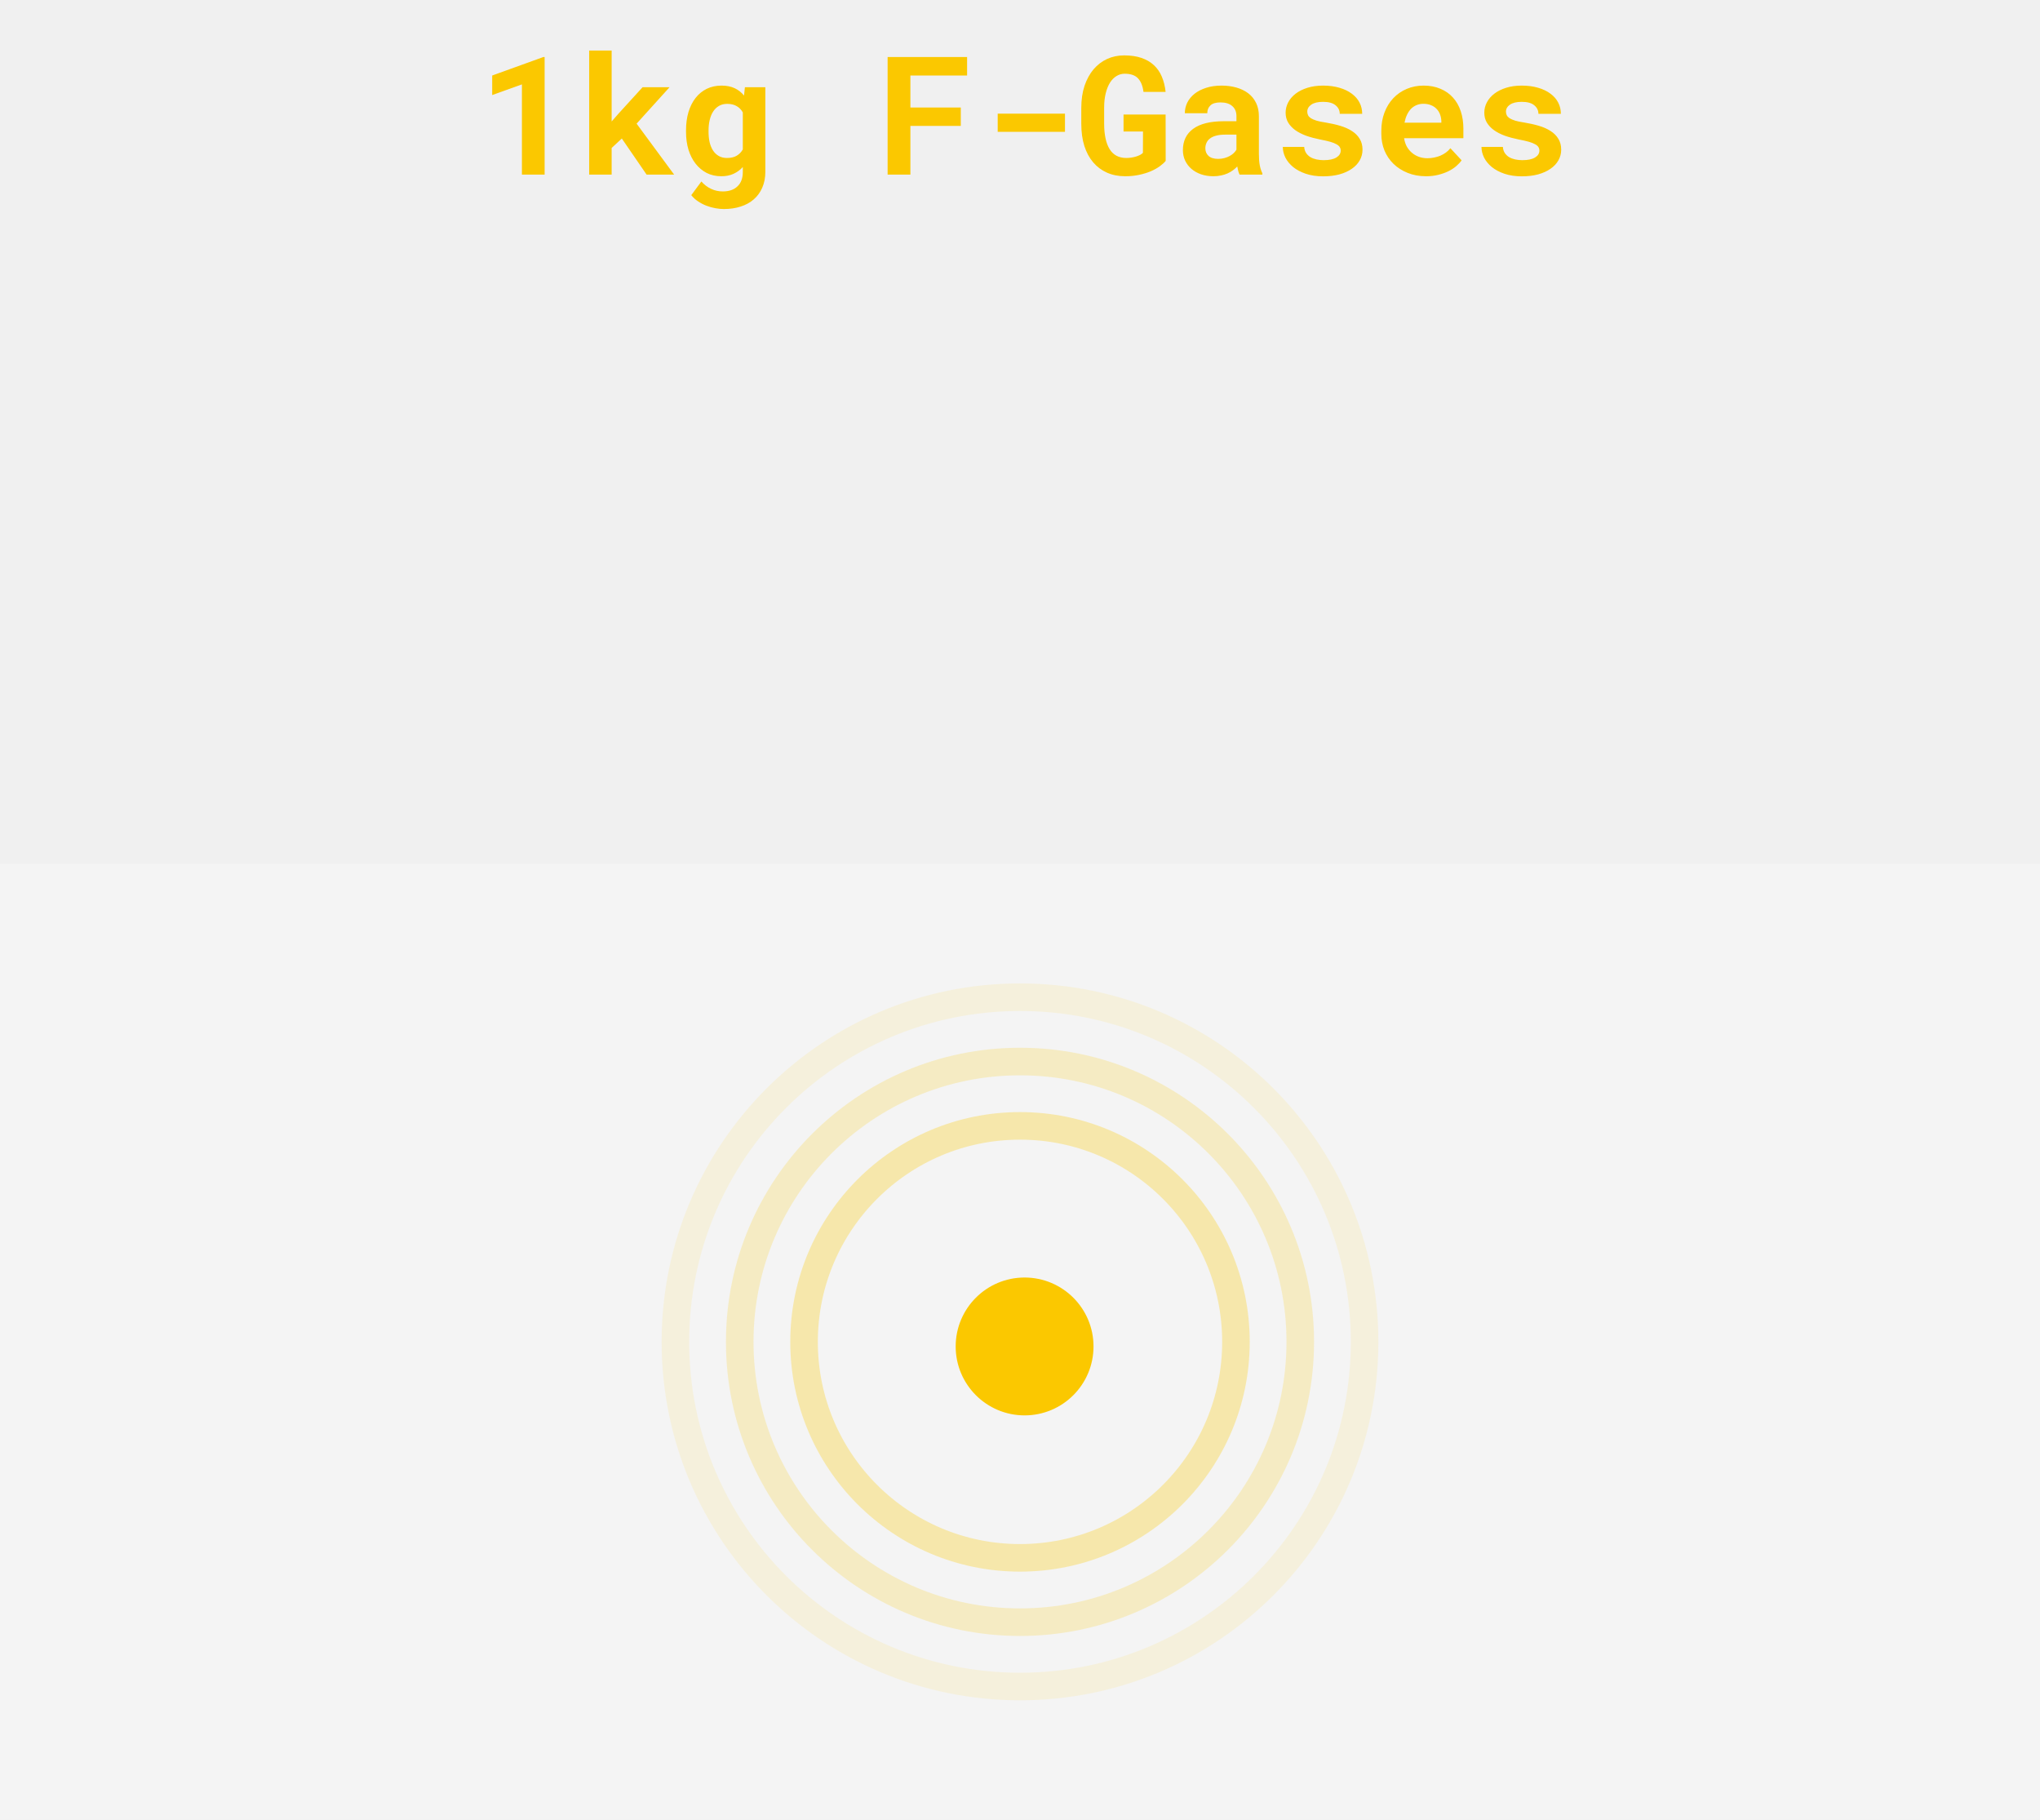
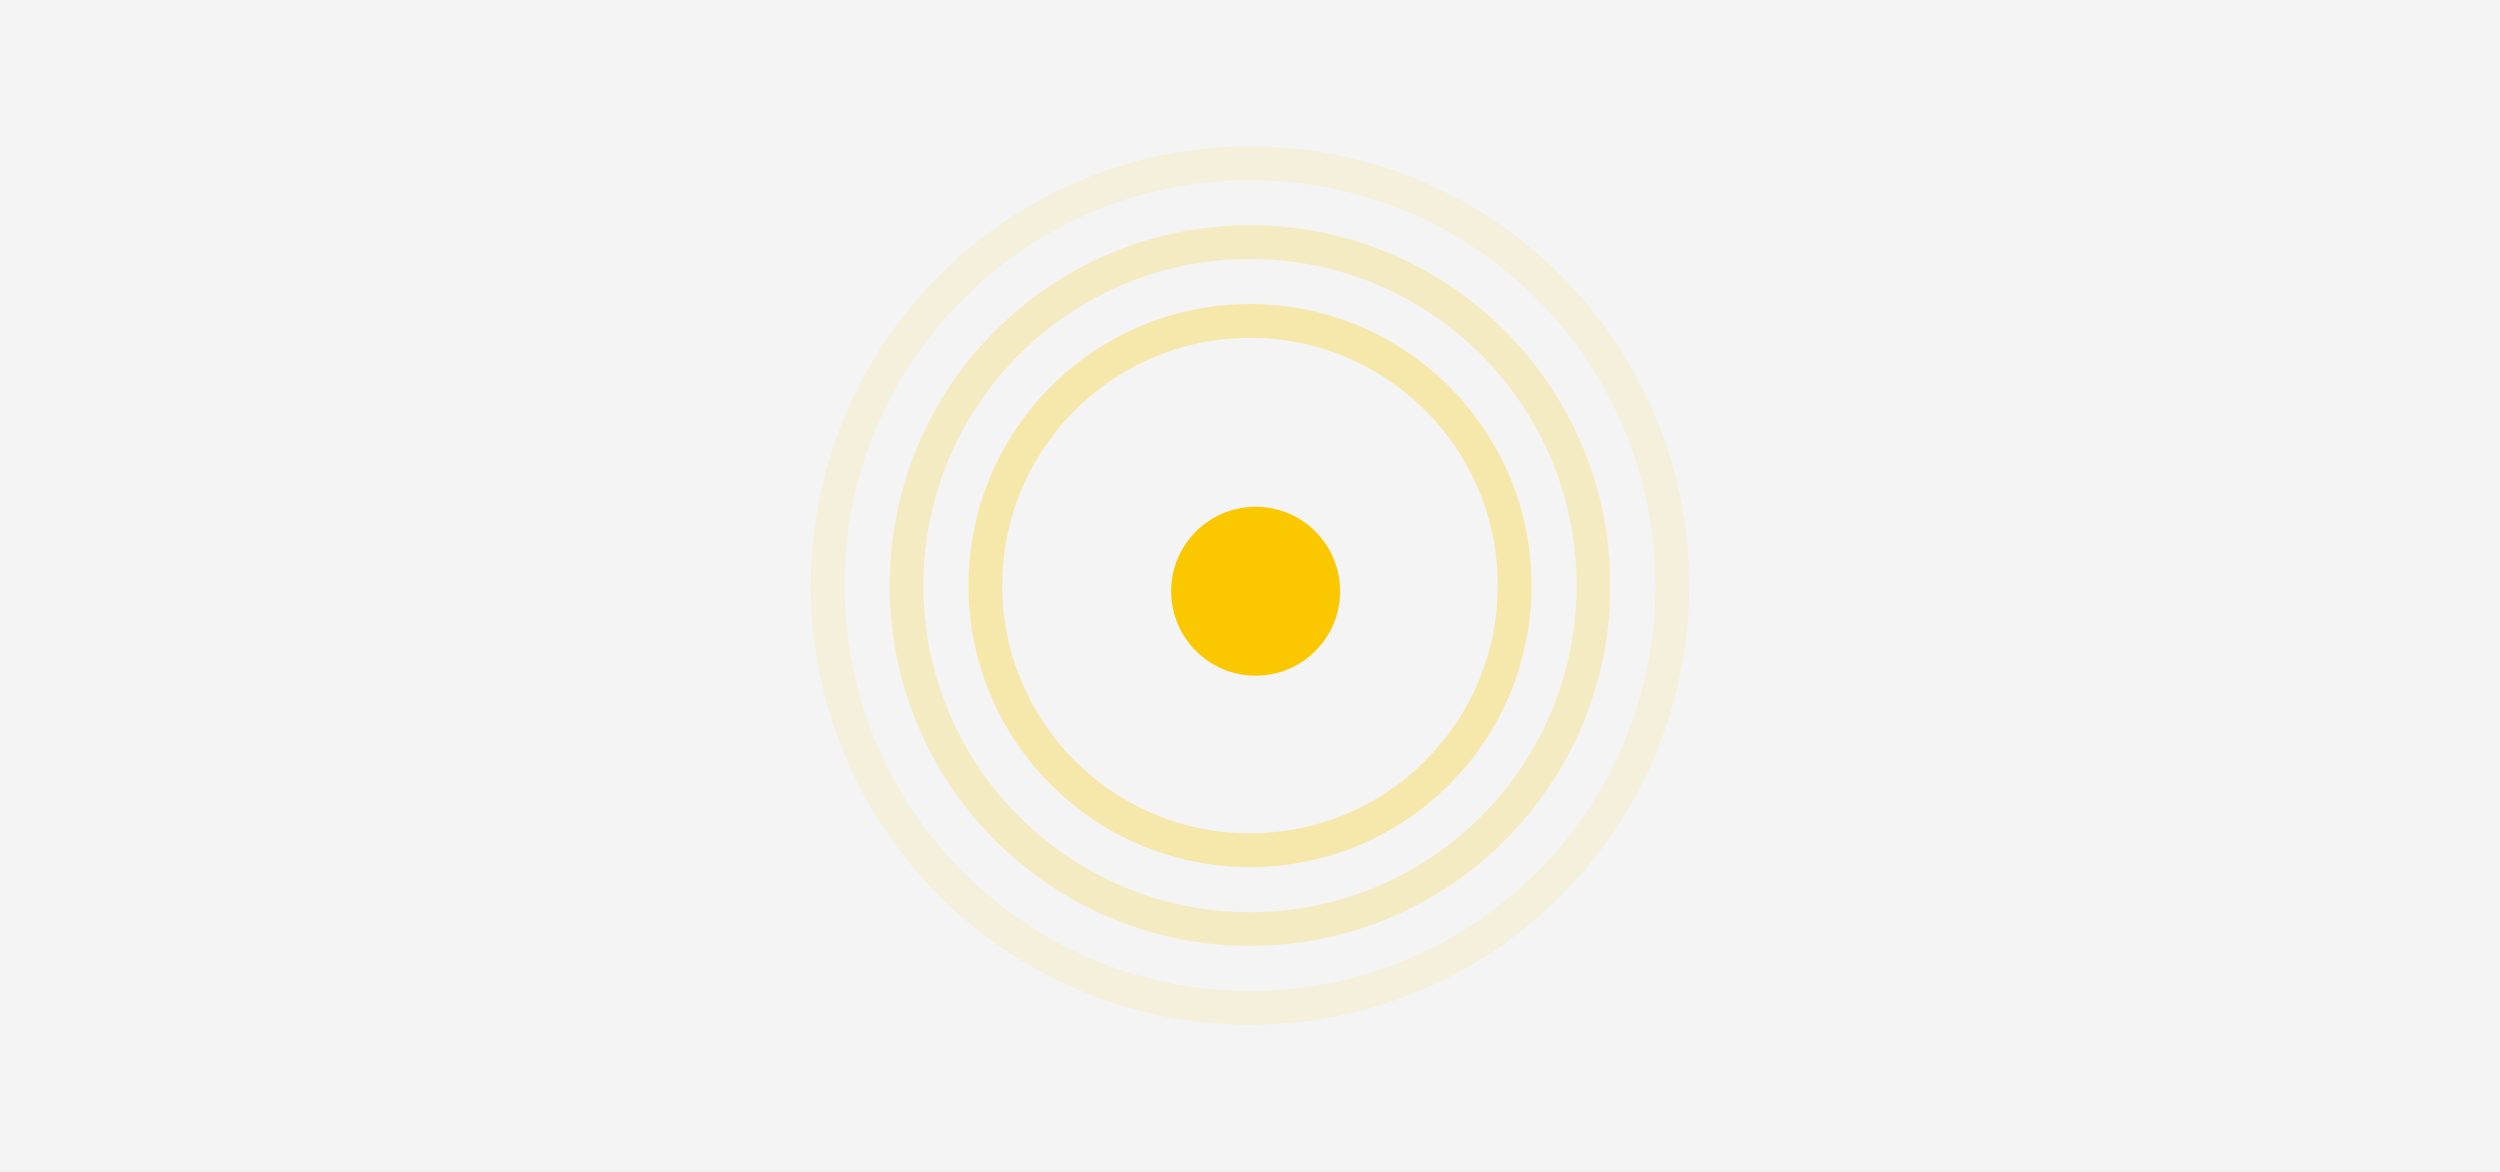
- <svg xmlns="http://www.w3.org/2000/svg" width="222" height="198" viewBox="0 0 222 198" fill="none">
-   <rect y="94" width="222" height="104" fill="white" fill-opacity="0.3" />
-   <circle cx="111.5" cy="146.5" r="7.5" fill="#FBC800" />
-   <path d="M59.267 19H56.797V9.183L53.562 10.343V8.216L59.135 6.203H59.267V19ZM67.669 15.071L66.561 16.1V19H64.118V5.5H66.561V13.217L67.3 12.373L69.928 9.49H72.863L69.277 13.454L73.364 19H70.367L67.669 15.071ZM74.656 14.175C74.656 13.454 74.744 12.795 74.92 12.197C75.102 11.6 75.359 11.087 75.693 10.659C76.027 10.231 76.432 9.9 76.906 9.666C77.381 9.432 77.917 9.314 78.515 9.314C79.071 9.314 79.549 9.408 79.947 9.596C80.346 9.783 80.686 10.05 80.967 10.396L81.064 9.49H83.287V18.692C83.287 19.337 83.176 19.911 82.953 20.415C82.736 20.919 82.429 21.344 82.03 21.689C81.638 22.035 81.163 22.296 80.606 22.472C80.056 22.653 79.446 22.744 78.778 22.744C78.491 22.744 78.184 22.715 77.856 22.656C77.527 22.598 77.202 22.507 76.88 22.384C76.558 22.261 76.253 22.102 75.966 21.909C75.679 21.722 75.433 21.496 75.228 21.232L76.326 19.747C76.637 20.099 76.988 20.365 77.381 20.547C77.773 20.734 78.198 20.828 78.655 20.828C79.341 20.828 79.874 20.644 80.255 20.274C80.642 19.911 80.835 19.393 80.835 18.719V18.174C80.548 18.49 80.211 18.736 79.824 18.912C79.443 19.088 79.001 19.176 78.497 19.176C77.905 19.176 77.372 19.056 76.897 18.815C76.429 18.569 76.027 18.232 75.693 17.805C75.359 17.377 75.102 16.87 74.92 16.284C74.744 15.692 74.656 15.051 74.656 14.359V14.175ZM77.108 14.359C77.108 14.758 77.147 15.13 77.223 15.476C77.305 15.815 77.428 16.114 77.592 16.372C77.756 16.624 77.964 16.823 78.216 16.97C78.468 17.116 78.767 17.189 79.112 17.189C79.54 17.189 79.892 17.107 80.167 16.943C80.448 16.779 80.671 16.551 80.835 16.258V12.232C80.671 11.934 80.448 11.705 80.167 11.547C79.892 11.383 79.546 11.301 79.13 11.301C78.784 11.301 78.485 11.377 78.233 11.529C77.981 11.676 77.77 11.881 77.601 12.145C77.436 12.402 77.314 12.707 77.231 13.059C77.149 13.404 77.108 13.776 77.108 14.175V14.359ZM104.557 13.7H99.072V19H96.594V6.203H105.242V8.216H99.072V11.696H104.557V13.7ZM115.895 14.342H108.573V12.364H115.895V14.342ZM126.854 17.506C126.696 17.699 126.479 17.895 126.204 18.095C125.929 18.294 125.601 18.476 125.22 18.64C124.845 18.798 124.423 18.927 123.954 19.026C123.485 19.126 122.981 19.176 122.442 19.176C121.716 19.176 121.06 19.047 120.474 18.789C119.888 18.531 119.387 18.159 118.971 17.673C118.555 17.186 118.232 16.592 118.004 15.889C117.781 15.18 117.67 14.377 117.67 13.48V11.74C117.67 10.844 117.787 10.044 118.021 9.341C118.262 8.632 118.59 8.031 119.006 7.539C119.428 7.047 119.92 6.672 120.482 6.414C121.051 6.156 121.666 6.027 122.328 6.027C123.049 6.027 123.676 6.118 124.209 6.3C124.748 6.481 125.202 6.745 125.571 7.091C125.94 7.431 126.228 7.847 126.433 8.339C126.644 8.831 126.781 9.385 126.846 10H124.438C124.355 9.344 124.156 8.852 123.84 8.523C123.529 8.189 123.046 8.022 122.39 8.022C122.073 8.022 121.78 8.104 121.511 8.269C121.241 8.427 121.007 8.661 120.808 8.972C120.608 9.282 120.45 9.669 120.333 10.132C120.216 10.589 120.157 11.119 120.157 11.723V13.48C120.163 14.676 120.362 15.593 120.755 16.231C121.147 16.864 121.748 17.184 122.557 17.189C122.75 17.189 122.94 17.175 123.128 17.145C123.315 17.116 123.491 17.075 123.655 17.023C123.819 16.97 123.963 16.911 124.086 16.847C124.215 16.776 124.312 16.703 124.376 16.627L124.385 14.307H122.267V12.461H126.846L126.854 17.506ZM134.896 19C134.838 18.883 134.788 18.748 134.747 18.596C134.706 18.443 134.671 18.282 134.642 18.112C134.507 18.259 134.352 18.396 134.176 18.525C134 18.654 133.804 18.769 133.587 18.868C133.376 18.962 133.142 19.035 132.884 19.088C132.626 19.146 132.348 19.176 132.049 19.176C131.562 19.176 131.114 19.105 130.704 18.965C130.3 18.824 129.951 18.628 129.658 18.376C129.365 18.124 129.137 17.825 128.973 17.48C128.809 17.128 128.727 16.747 128.727 16.337C128.727 15.335 129.099 14.562 129.843 14.017C130.593 13.466 131.709 13.19 133.191 13.19H134.554V12.628C134.554 12.171 134.404 11.81 134.105 11.547C133.807 11.277 133.376 11.143 132.813 11.143C132.315 11.143 131.952 11.251 131.724 11.468C131.495 11.679 131.381 11.963 131.381 12.32H128.938C128.938 11.916 129.025 11.532 129.201 11.169C129.383 10.806 129.644 10.486 129.983 10.211C130.329 9.936 130.748 9.719 131.24 9.561C131.738 9.396 132.307 9.314 132.945 9.314C133.52 9.314 134.053 9.385 134.545 9.525C135.043 9.666 135.474 9.874 135.837 10.149C136.2 10.425 136.484 10.773 136.689 11.195C136.895 11.611 136.997 12.095 136.997 12.646V16.724C136.997 17.233 137.029 17.655 137.094 17.989C137.158 18.323 137.252 18.61 137.375 18.851V19H134.896ZM132.567 17.286C132.813 17.286 133.042 17.257 133.253 17.198C133.464 17.14 133.654 17.064 133.824 16.97C133.994 16.876 134.141 16.77 134.264 16.653C134.387 16.53 134.483 16.407 134.554 16.284V14.649H133.306C132.925 14.649 132.6 14.688 132.33 14.764C132.061 14.834 131.841 14.937 131.671 15.071C131.501 15.2 131.375 15.358 131.293 15.546C131.211 15.727 131.17 15.927 131.17 16.144C131.17 16.472 131.284 16.744 131.513 16.961C131.747 17.178 132.099 17.286 132.567 17.286ZM145.9 16.39C145.9 16.243 145.865 16.114 145.795 16.003C145.73 15.892 145.61 15.789 145.435 15.695C145.265 15.596 145.036 15.505 144.749 15.423C144.462 15.341 144.099 15.259 143.659 15.177C143.103 15.065 142.593 14.928 142.13 14.764C141.673 14.594 141.28 14.392 140.952 14.157C140.624 13.917 140.366 13.642 140.179 13.331C139.997 13.021 139.906 12.663 139.906 12.259C139.906 11.866 140 11.491 140.188 11.134C140.375 10.776 140.645 10.463 140.996 10.193C141.348 9.924 141.775 9.71 142.279 9.552C142.783 9.394 143.352 9.314 143.984 9.314C144.646 9.314 145.241 9.394 145.769 9.552C146.296 9.704 146.741 9.918 147.104 10.193C147.474 10.463 147.755 10.785 147.948 11.16C148.142 11.535 148.238 11.942 148.238 12.382H145.795C145.795 12.013 145.646 11.705 145.347 11.459C145.048 11.207 144.594 11.081 143.984 11.081C143.416 11.081 142.985 11.184 142.692 11.389C142.405 11.594 142.262 11.846 142.262 12.145C142.262 12.285 142.291 12.417 142.35 12.54C142.408 12.657 142.511 12.766 142.657 12.865C142.81 12.959 143.015 13.047 143.272 13.129C143.53 13.205 143.858 13.273 144.257 13.331C144.831 13.425 145.364 13.545 145.856 13.691C146.349 13.838 146.773 14.028 147.131 14.263C147.488 14.491 147.767 14.773 147.966 15.106C148.171 15.435 148.273 15.827 148.273 16.284C148.273 16.706 148.171 17.096 147.966 17.453C147.767 17.805 147.479 18.109 147.104 18.367C146.735 18.625 146.287 18.827 145.76 18.974C145.232 19.114 144.644 19.185 143.993 19.185C143.278 19.185 142.646 19.091 142.095 18.903C141.55 18.716 141.093 18.473 140.724 18.174C140.354 17.869 140.073 17.526 139.88 17.145C139.692 16.759 139.599 16.372 139.599 15.985H141.928C141.945 16.243 142.016 16.466 142.139 16.653C142.262 16.835 142.42 16.984 142.613 17.102C142.807 17.213 143.026 17.295 143.272 17.348C143.524 17.4 143.782 17.427 144.046 17.427C144.649 17.427 145.109 17.33 145.426 17.137C145.742 16.943 145.9 16.694 145.9 16.39ZM155.19 19.176C154.458 19.176 153.793 19.056 153.195 18.815C152.598 18.575 152.085 18.25 151.657 17.84C151.229 17.424 150.898 16.938 150.664 16.381C150.436 15.818 150.321 15.218 150.321 14.579V14.227C150.321 13.501 150.436 12.839 150.664 12.241C150.893 11.638 151.212 11.119 151.622 10.685C152.032 10.252 152.519 9.915 153.081 9.675C153.644 9.435 154.256 9.314 154.918 9.314C155.604 9.314 156.213 9.429 156.746 9.657C157.285 9.88 157.739 10.196 158.108 10.606C158.483 11.017 158.768 11.512 158.961 12.092C159.154 12.666 159.251 13.302 159.251 13.999V15.036H152.8C152.847 15.358 152.94 15.654 153.081 15.924C153.228 16.188 153.412 16.416 153.635 16.609C153.857 16.803 154.112 16.952 154.399 17.058C154.687 17.163 155 17.216 155.34 17.216C155.58 17.216 155.817 17.192 156.052 17.145C156.292 17.099 156.521 17.031 156.737 16.943C156.954 16.85 157.156 16.735 157.344 16.601C157.531 16.466 157.695 16.308 157.836 16.126L159.058 17.444C158.905 17.661 158.706 17.875 158.46 18.086C158.22 18.291 157.933 18.476 157.599 18.64C157.271 18.798 156.904 18.927 156.5 19.026C156.096 19.126 155.659 19.176 155.19 19.176ZM154.9 11.292C154.625 11.292 154.373 11.342 154.145 11.441C153.916 11.535 153.714 11.673 153.538 11.854C153.368 12.036 153.225 12.253 153.107 12.505C152.99 12.757 152.902 13.038 152.844 13.349H156.852V13.155C156.84 12.898 156.79 12.654 156.702 12.426C156.614 12.197 156.488 12.001 156.324 11.837C156.16 11.667 155.958 11.535 155.718 11.441C155.483 11.342 155.211 11.292 154.9 11.292ZM167.521 16.39C167.521 16.243 167.486 16.114 167.416 16.003C167.352 15.892 167.231 15.789 167.056 15.695C166.886 15.596 166.657 15.505 166.37 15.423C166.083 15.341 165.72 15.259 165.28 15.177C164.724 15.065 164.214 14.928 163.751 14.764C163.294 14.594 162.901 14.392 162.573 14.157C162.245 13.917 161.987 13.642 161.8 13.331C161.618 13.021 161.527 12.663 161.527 12.259C161.527 11.866 161.621 11.491 161.809 11.134C161.996 10.776 162.266 10.463 162.617 10.193C162.969 9.924 163.396 9.71 163.9 9.552C164.404 9.394 164.973 9.314 165.605 9.314C166.268 9.314 166.862 9.394 167.39 9.552C167.917 9.704 168.362 9.918 168.726 10.193C169.095 10.463 169.376 10.785 169.569 11.16C169.763 11.535 169.859 11.942 169.859 12.382H167.416C167.416 12.013 167.267 11.705 166.968 11.459C166.669 11.207 166.215 11.081 165.605 11.081C165.037 11.081 164.606 11.184 164.313 11.389C164.026 11.594 163.883 11.846 163.883 12.145C163.883 12.285 163.912 12.417 163.971 12.54C164.029 12.657 164.132 12.766 164.278 12.865C164.431 12.959 164.636 13.047 164.894 13.129C165.151 13.205 165.479 13.273 165.878 13.331C166.452 13.425 166.985 13.545 167.478 13.691C167.97 13.838 168.395 14.028 168.752 14.263C169.109 14.491 169.388 14.773 169.587 15.106C169.792 15.435 169.895 15.827 169.895 16.284C169.895 16.706 169.792 17.096 169.587 17.453C169.388 17.805 169.101 18.109 168.726 18.367C168.356 18.625 167.908 18.827 167.381 18.974C166.854 19.114 166.265 19.185 165.614 19.185C164.899 19.185 164.267 19.091 163.716 18.903C163.171 18.716 162.714 18.473 162.345 18.174C161.976 17.869 161.694 17.526 161.501 17.145C161.313 16.759 161.22 16.372 161.22 15.985H163.549C163.566 16.243 163.637 16.466 163.76 16.653C163.883 16.835 164.041 16.984 164.234 17.102C164.428 17.213 164.647 17.295 164.894 17.348C165.146 17.4 165.403 17.427 165.667 17.427C166.271 17.427 166.73 17.33 167.047 17.137C167.363 16.943 167.521 16.694 167.521 16.39Z" fill="#FBC800" />
-   <circle cx="111" cy="146" r="23.5" stroke="#FBC800" stroke-opacity="0.3" stroke-width="3" />
-   <circle cx="111" cy="146" r="30.5" stroke="#FBC800" stroke-opacity="0.2" stroke-width="3" />
-   <circle cx="111" cy="146" r="37.5" stroke="#FBC800" stroke-opacity="0.1" stroke-width="3" />
+ <svg xmlns="http://www.w3.org/2000/svg" width="222" height="104" viewBox="0 0 222 104" fill="none">
+   <rect width="222" height="104" fill="white" fill-opacity="0.3" />
+   <circle cx="111.5" cy="52.5" r="7.5" fill="#FBC800" />
+   <circle cx="111" cy="52" r="23.5" stroke="#FBC800" stroke-opacity="0.3" stroke-width="3" />
+   <circle cx="111" cy="52" r="30.5" stroke="#FBC800" stroke-opacity="0.2" stroke-width="3" />
+   <circle cx="111" cy="52" r="37.5" stroke="#FBC800" stroke-opacity="0.1" stroke-width="3" />
</svg>
